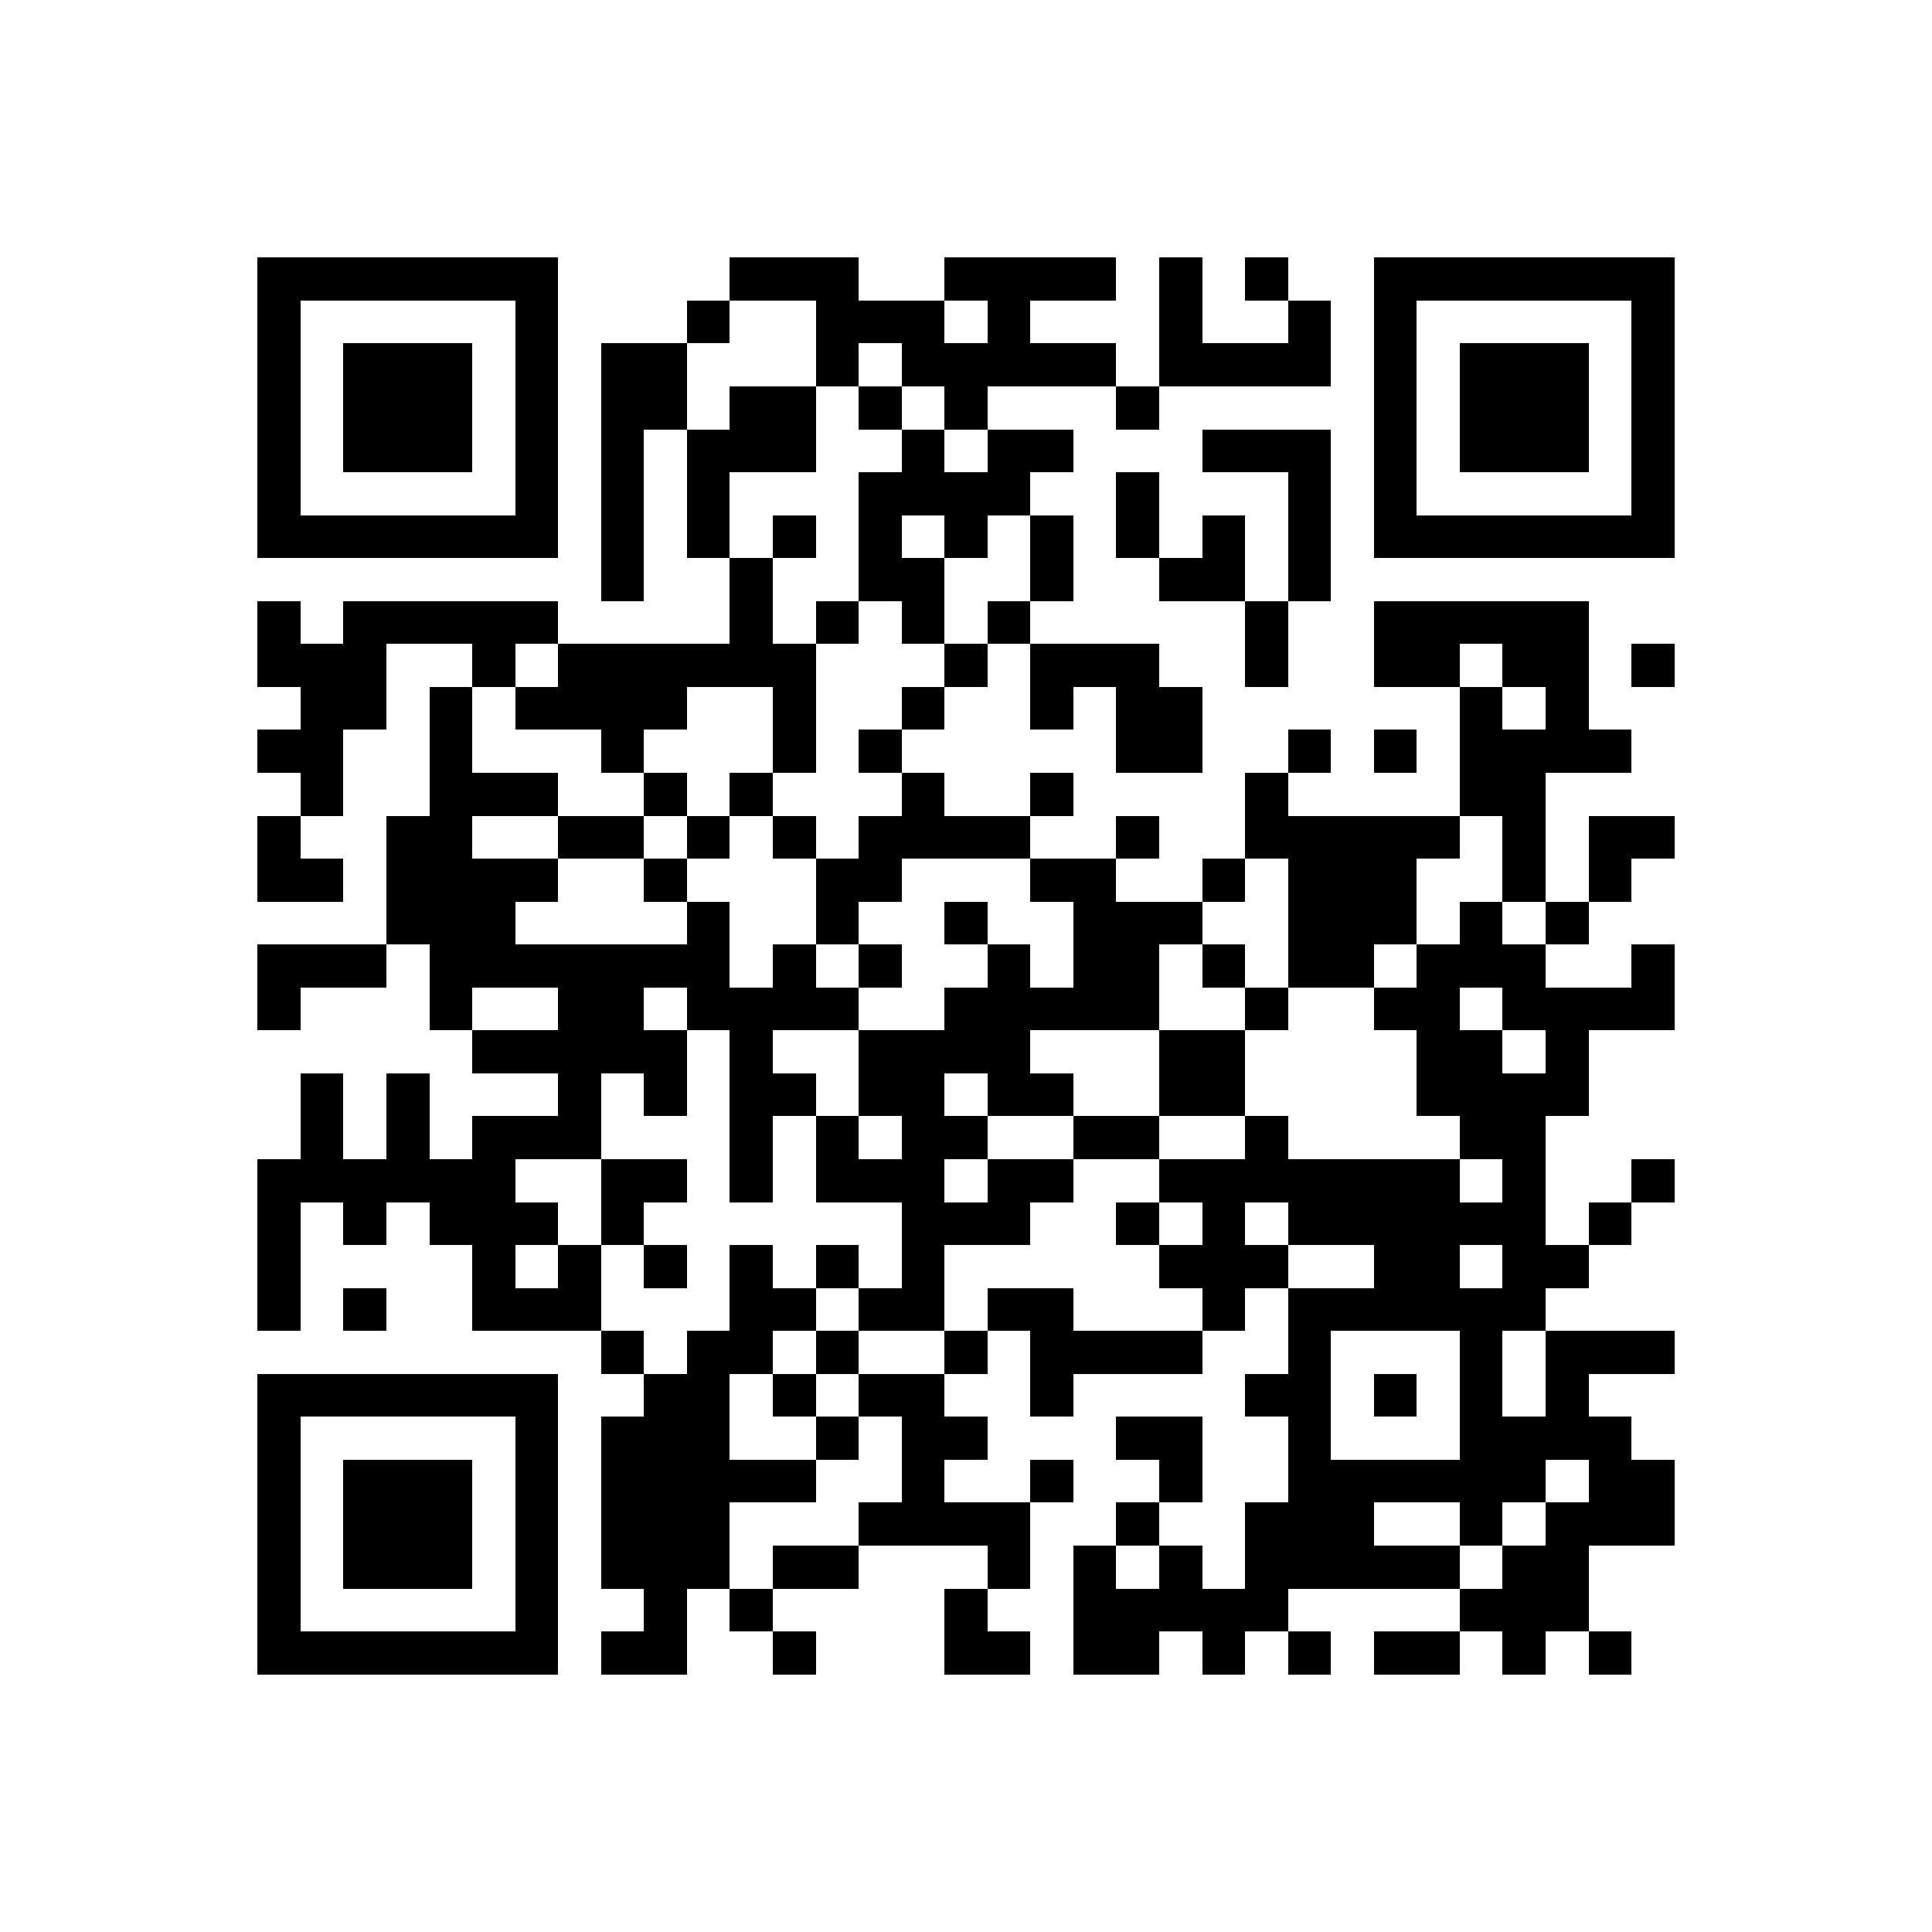
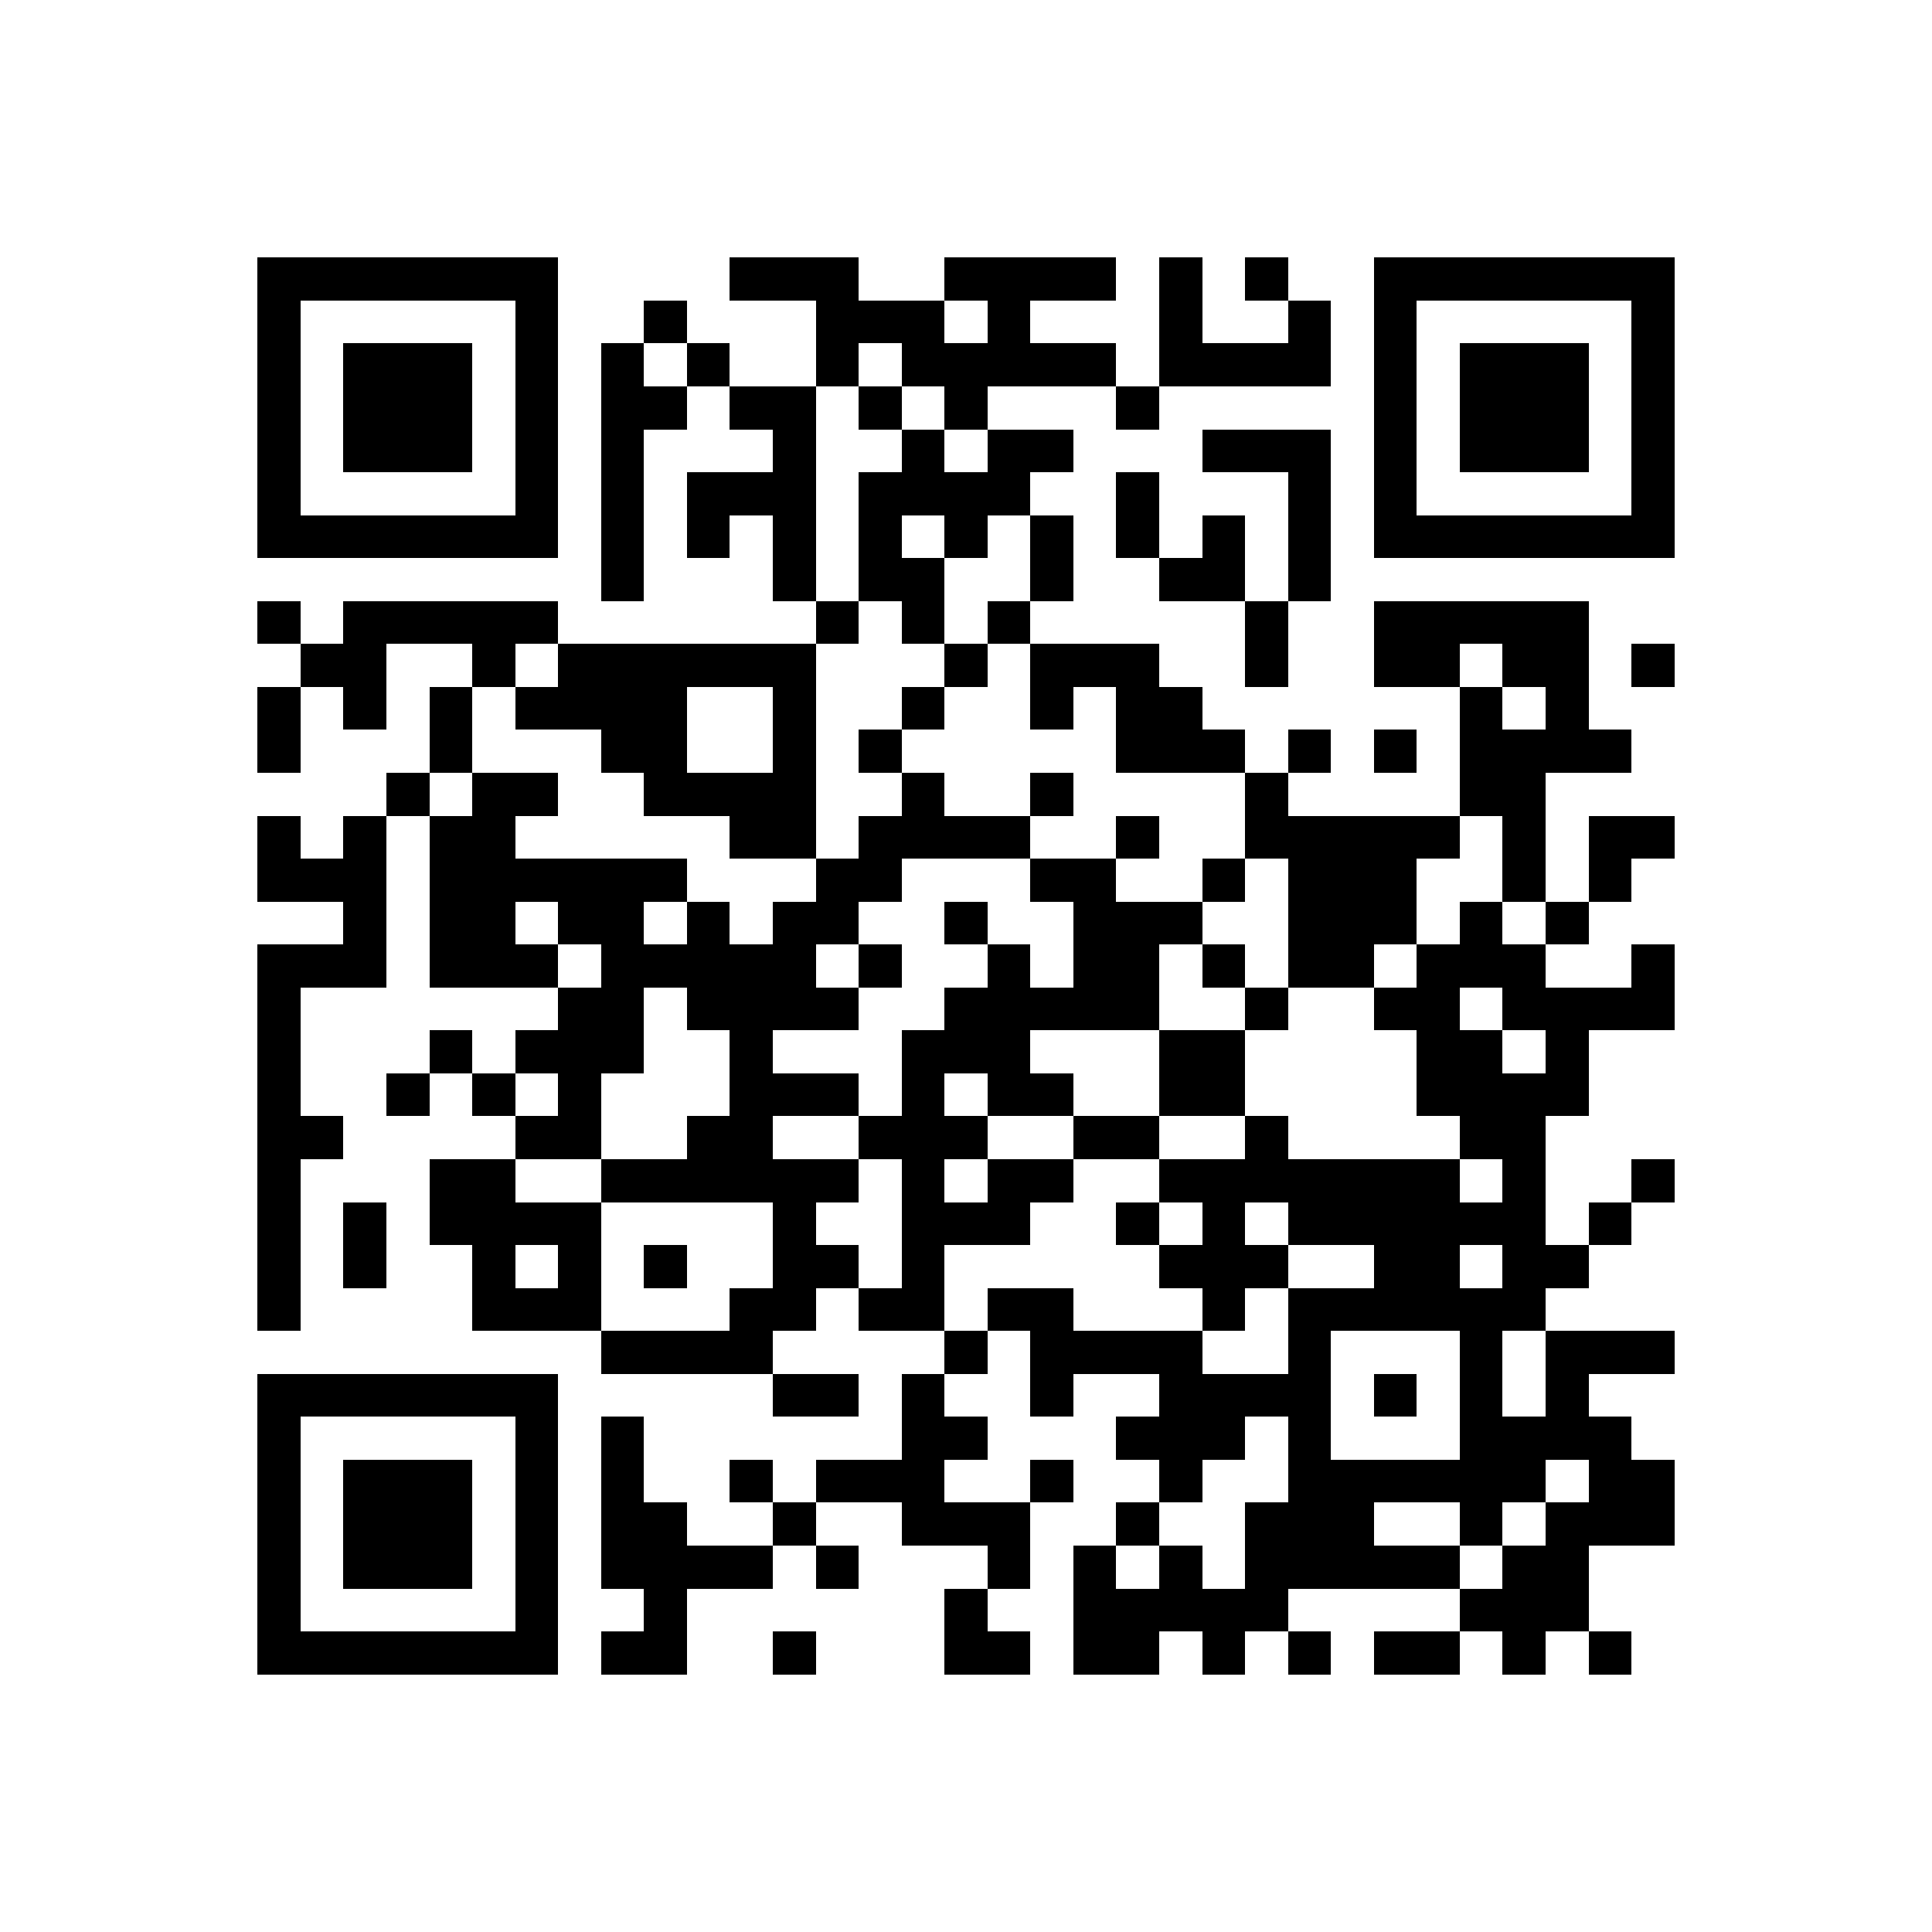
<svg xmlns="http://www.w3.org/2000/svg" viewBox="0 0 45 45" shape-rendering="crispEdges">
  <rect width="45" height="45" fill="#fff" />
  <g fill="#000">
    <rect x="6" y="6" width="1" height="1" />
    <rect x="7" y="6" width="1" height="1" />
    <rect x="8" y="6" width="1" height="1" />
    <rect x="9" y="6" width="1" height="1" />
    <rect x="10" y="6" width="1" height="1" />
    <rect x="11" y="6" width="1" height="1" />
    <rect x="12" y="6" width="1" height="1" />
    <rect x="17" y="6" width="1" height="1" />
    <rect x="18" y="6" width="1" height="1" />
    <rect x="19" y="6" width="1" height="1" />
    <rect x="22" y="6" width="1" height="1" />
    <rect x="23" y="6" width="1" height="1" />
    <rect x="24" y="6" width="1" height="1" />
    <rect x="25" y="6" width="1" height="1" />
    <rect x="27" y="6" width="1" height="1" />
    <rect x="29" y="6" width="1" height="1" />
    <rect x="32" y="6" width="1" height="1" />
    <rect x="33" y="6" width="1" height="1" />
    <rect x="34" y="6" width="1" height="1" />
    <rect x="35" y="6" width="1" height="1" />
    <rect x="36" y="6" width="1" height="1" />
    <rect x="37" y="6" width="1" height="1" />
    <rect x="38" y="6" width="1" height="1" />
    <rect x="6" y="7" width="1" height="1" />
    <rect x="12" y="7" width="1" height="1" />
-     <rect x="16" y="7" width="1" height="1" />
+     <rect x="15" y="7" width="1" height="1" />
    <rect x="19" y="7" width="1" height="1" />
    <rect x="20" y="7" width="1" height="1" />
    <rect x="21" y="7" width="1" height="1" />
    <rect x="23" y="7" width="1" height="1" />
    <rect x="27" y="7" width="1" height="1" />
    <rect x="30" y="7" width="1" height="1" />
    <rect x="32" y="7" width="1" height="1" />
    <rect x="38" y="7" width="1" height="1" />
    <rect x="6" y="8" width="1" height="1" />
    <rect x="8" y="8" width="1" height="1" />
    <rect x="9" y="8" width="1" height="1" />
    <rect x="10" y="8" width="1" height="1" />
    <rect x="12" y="8" width="1" height="1" />
    <rect x="14" y="8" width="1" height="1" />
-     <rect x="15" y="8" width="1" height="1" />
+     <rect x="16" y="8" width="1" height="1" />
    <rect x="19" y="8" width="1" height="1" />
    <rect x="21" y="8" width="1" height="1" />
    <rect x="22" y="8" width="1" height="1" />
    <rect x="23" y="8" width="1" height="1" />
    <rect x="24" y="8" width="1" height="1" />
    <rect x="25" y="8" width="1" height="1" />
    <rect x="27" y="8" width="1" height="1" />
    <rect x="28" y="8" width="1" height="1" />
    <rect x="29" y="8" width="1" height="1" />
    <rect x="30" y="8" width="1" height="1" />
    <rect x="32" y="8" width="1" height="1" />
    <rect x="34" y="8" width="1" height="1" />
    <rect x="35" y="8" width="1" height="1" />
    <rect x="36" y="8" width="1" height="1" />
    <rect x="38" y="8" width="1" height="1" />
    <rect x="6" y="9" width="1" height="1" />
    <rect x="8" y="9" width="1" height="1" />
    <rect x="9" y="9" width="1" height="1" />
    <rect x="10" y="9" width="1" height="1" />
    <rect x="12" y="9" width="1" height="1" />
    <rect x="14" y="9" width="1" height="1" />
    <rect x="15" y="9" width="1" height="1" />
    <rect x="17" y="9" width="1" height="1" />
    <rect x="18" y="9" width="1" height="1" />
    <rect x="20" y="9" width="1" height="1" />
    <rect x="22" y="9" width="1" height="1" />
    <rect x="26" y="9" width="1" height="1" />
    <rect x="32" y="9" width="1" height="1" />
    <rect x="34" y="9" width="1" height="1" />
    <rect x="35" y="9" width="1" height="1" />
    <rect x="36" y="9" width="1" height="1" />
    <rect x="38" y="9" width="1" height="1" />
    <rect x="6" y="10" width="1" height="1" />
    <rect x="8" y="10" width="1" height="1" />
    <rect x="9" y="10" width="1" height="1" />
    <rect x="10" y="10" width="1" height="1" />
    <rect x="12" y="10" width="1" height="1" />
    <rect x="14" y="10" width="1" height="1" />
-     <rect x="16" y="10" width="1" height="1" />
-     <rect x="17" y="10" width="1" height="1" />
    <rect x="18" y="10" width="1" height="1" />
    <rect x="21" y="10" width="1" height="1" />
    <rect x="23" y="10" width="1" height="1" />
    <rect x="24" y="10" width="1" height="1" />
    <rect x="28" y="10" width="1" height="1" />
    <rect x="29" y="10" width="1" height="1" />
    <rect x="30" y="10" width="1" height="1" />
    <rect x="32" y="10" width="1" height="1" />
    <rect x="34" y="10" width="1" height="1" />
    <rect x="35" y="10" width="1" height="1" />
    <rect x="36" y="10" width="1" height="1" />
    <rect x="38" y="10" width="1" height="1" />
    <rect x="6" y="11" width="1" height="1" />
    <rect x="12" y="11" width="1" height="1" />
    <rect x="14" y="11" width="1" height="1" />
    <rect x="16" y="11" width="1" height="1" />
+     <rect x="17" y="11" width="1" height="1" />
+     <rect x="18" y="11" width="1" height="1" />
    <rect x="20" y="11" width="1" height="1" />
    <rect x="21" y="11" width="1" height="1" />
    <rect x="22" y="11" width="1" height="1" />
    <rect x="23" y="11" width="1" height="1" />
    <rect x="26" y="11" width="1" height="1" />
    <rect x="30" y="11" width="1" height="1" />
    <rect x="32" y="11" width="1" height="1" />
    <rect x="38" y="11" width="1" height="1" />
    <rect x="6" y="12" width="1" height="1" />
    <rect x="7" y="12" width="1" height="1" />
    <rect x="8" y="12" width="1" height="1" />
    <rect x="9" y="12" width="1" height="1" />
    <rect x="10" y="12" width="1" height="1" />
    <rect x="11" y="12" width="1" height="1" />
    <rect x="12" y="12" width="1" height="1" />
    <rect x="14" y="12" width="1" height="1" />
    <rect x="16" y="12" width="1" height="1" />
    <rect x="18" y="12" width="1" height="1" />
    <rect x="20" y="12" width="1" height="1" />
    <rect x="22" y="12" width="1" height="1" />
    <rect x="24" y="12" width="1" height="1" />
    <rect x="26" y="12" width="1" height="1" />
    <rect x="28" y="12" width="1" height="1" />
    <rect x="30" y="12" width="1" height="1" />
    <rect x="32" y="12" width="1" height="1" />
    <rect x="33" y="12" width="1" height="1" />
    <rect x="34" y="12" width="1" height="1" />
    <rect x="35" y="12" width="1" height="1" />
    <rect x="36" y="12" width="1" height="1" />
    <rect x="37" y="12" width="1" height="1" />
    <rect x="38" y="12" width="1" height="1" />
    <rect x="14" y="13" width="1" height="1" />
-     <rect x="17" y="13" width="1" height="1" />
+     <rect x="18" y="13" width="1" height="1" />
    <rect x="20" y="13" width="1" height="1" />
    <rect x="21" y="13" width="1" height="1" />
    <rect x="24" y="13" width="1" height="1" />
    <rect x="27" y="13" width="1" height="1" />
    <rect x="28" y="13" width="1" height="1" />
    <rect x="30" y="13" width="1" height="1" />
    <rect x="6" y="14" width="1" height="1" />
    <rect x="8" y="14" width="1" height="1" />
    <rect x="9" y="14" width="1" height="1" />
    <rect x="10" y="14" width="1" height="1" />
    <rect x="11" y="14" width="1" height="1" />
    <rect x="12" y="14" width="1" height="1" />
-     <rect x="17" y="14" width="1" height="1" />
    <rect x="19" y="14" width="1" height="1" />
    <rect x="21" y="14" width="1" height="1" />
    <rect x="23" y="14" width="1" height="1" />
    <rect x="29" y="14" width="1" height="1" />
    <rect x="32" y="14" width="1" height="1" />
    <rect x="33" y="14" width="1" height="1" />
    <rect x="34" y="14" width="1" height="1" />
    <rect x="35" y="14" width="1" height="1" />
    <rect x="36" y="14" width="1" height="1" />
-     <rect x="6" y="15" width="1" height="1" />
    <rect x="7" y="15" width="1" height="1" />
    <rect x="8" y="15" width="1" height="1" />
    <rect x="11" y="15" width="1" height="1" />
    <rect x="13" y="15" width="1" height="1" />
    <rect x="14" y="15" width="1" height="1" />
    <rect x="15" y="15" width="1" height="1" />
    <rect x="16" y="15" width="1" height="1" />
    <rect x="17" y="15" width="1" height="1" />
    <rect x="18" y="15" width="1" height="1" />
    <rect x="22" y="15" width="1" height="1" />
    <rect x="24" y="15" width="1" height="1" />
    <rect x="25" y="15" width="1" height="1" />
    <rect x="26" y="15" width="1" height="1" />
    <rect x="29" y="15" width="1" height="1" />
    <rect x="32" y="15" width="1" height="1" />
    <rect x="33" y="15" width="1" height="1" />
    <rect x="35" y="15" width="1" height="1" />
    <rect x="36" y="15" width="1" height="1" />
    <rect x="38" y="15" width="1" height="1" />
-     <rect x="7" y="16" width="1" height="1" />
+     <rect x="6" y="16" width="1" height="1" />
    <rect x="8" y="16" width="1" height="1" />
    <rect x="10" y="16" width="1" height="1" />
    <rect x="12" y="16" width="1" height="1" />
    <rect x="13" y="16" width="1" height="1" />
    <rect x="14" y="16" width="1" height="1" />
    <rect x="15" y="16" width="1" height="1" />
    <rect x="18" y="16" width="1" height="1" />
    <rect x="21" y="16" width="1" height="1" />
    <rect x="24" y="16" width="1" height="1" />
    <rect x="26" y="16" width="1" height="1" />
    <rect x="27" y="16" width="1" height="1" />
    <rect x="34" y="16" width="1" height="1" />
    <rect x="36" y="16" width="1" height="1" />
    <rect x="6" y="17" width="1" height="1" />
-     <rect x="7" y="17" width="1" height="1" />
    <rect x="10" y="17" width="1" height="1" />
    <rect x="14" y="17" width="1" height="1" />
+     <rect x="15" y="17" width="1" height="1" />
    <rect x="18" y="17" width="1" height="1" />
    <rect x="20" y="17" width="1" height="1" />
    <rect x="26" y="17" width="1" height="1" />
    <rect x="27" y="17" width="1" height="1" />
+     <rect x="28" y="17" width="1" height="1" />
    <rect x="30" y="17" width="1" height="1" />
    <rect x="32" y="17" width="1" height="1" />
    <rect x="34" y="17" width="1" height="1" />
    <rect x="35" y="17" width="1" height="1" />
    <rect x="36" y="17" width="1" height="1" />
    <rect x="37" y="17" width="1" height="1" />
-     <rect x="7" y="18" width="1" height="1" />
-     <rect x="10" y="18" width="1" height="1" />
+     <rect x="9" y="18" width="1" height="1" />
    <rect x="11" y="18" width="1" height="1" />
    <rect x="12" y="18" width="1" height="1" />
    <rect x="15" y="18" width="1" height="1" />
+     <rect x="16" y="18" width="1" height="1" />
    <rect x="17" y="18" width="1" height="1" />
+     <rect x="18" y="18" width="1" height="1" />
    <rect x="21" y="18" width="1" height="1" />
    <rect x="24" y="18" width="1" height="1" />
    <rect x="29" y="18" width="1" height="1" />
    <rect x="34" y="18" width="1" height="1" />
    <rect x="35" y="18" width="1" height="1" />
    <rect x="6" y="19" width="1" height="1" />
-     <rect x="9" y="19" width="1" height="1" />
+     <rect x="8" y="19" width="1" height="1" />
    <rect x="10" y="19" width="1" height="1" />
-     <rect x="13" y="19" width="1" height="1" />
-     <rect x="14" y="19" width="1" height="1" />
-     <rect x="16" y="19" width="1" height="1" />
+     <rect x="11" y="19" width="1" height="1" />
+     <rect x="17" y="19" width="1" height="1" />
    <rect x="18" y="19" width="1" height="1" />
    <rect x="20" y="19" width="1" height="1" />
    <rect x="21" y="19" width="1" height="1" />
    <rect x="22" y="19" width="1" height="1" />
    <rect x="23" y="19" width="1" height="1" />
    <rect x="26" y="19" width="1" height="1" />
    <rect x="29" y="19" width="1" height="1" />
    <rect x="30" y="19" width="1" height="1" />
    <rect x="31" y="19" width="1" height="1" />
    <rect x="32" y="19" width="1" height="1" />
    <rect x="33" y="19" width="1" height="1" />
    <rect x="35" y="19" width="1" height="1" />
    <rect x="37" y="19" width="1" height="1" />
    <rect x="38" y="19" width="1" height="1" />
    <rect x="6" y="20" width="1" height="1" />
    <rect x="7" y="20" width="1" height="1" />
-     <rect x="9" y="20" width="1" height="1" />
+     <rect x="8" y="20" width="1" height="1" />
    <rect x="10" y="20" width="1" height="1" />
    <rect x="11" y="20" width="1" height="1" />
    <rect x="12" y="20" width="1" height="1" />
+     <rect x="13" y="20" width="1" height="1" />
+     <rect x="14" y="20" width="1" height="1" />
    <rect x="15" y="20" width="1" height="1" />
    <rect x="19" y="20" width="1" height="1" />
    <rect x="20" y="20" width="1" height="1" />
    <rect x="24" y="20" width="1" height="1" />
    <rect x="25" y="20" width="1" height="1" />
    <rect x="28" y="20" width="1" height="1" />
    <rect x="30" y="20" width="1" height="1" />
    <rect x="31" y="20" width="1" height="1" />
    <rect x="32" y="20" width="1" height="1" />
    <rect x="35" y="20" width="1" height="1" />
    <rect x="37" y="20" width="1" height="1" />
-     <rect x="9" y="21" width="1" height="1" />
+     <rect x="8" y="21" width="1" height="1" />
    <rect x="10" y="21" width="1" height="1" />
    <rect x="11" y="21" width="1" height="1" />
+     <rect x="13" y="21" width="1" height="1" />
+     <rect x="14" y="21" width="1" height="1" />
    <rect x="16" y="21" width="1" height="1" />
+     <rect x="18" y="21" width="1" height="1" />
    <rect x="19" y="21" width="1" height="1" />
    <rect x="22" y="21" width="1" height="1" />
    <rect x="25" y="21" width="1" height="1" />
    <rect x="26" y="21" width="1" height="1" />
    <rect x="27" y="21" width="1" height="1" />
    <rect x="30" y="21" width="1" height="1" />
    <rect x="31" y="21" width="1" height="1" />
    <rect x="32" y="21" width="1" height="1" />
    <rect x="34" y="21" width="1" height="1" />
    <rect x="36" y="21" width="1" height="1" />
    <rect x="6" y="22" width="1" height="1" />
    <rect x="7" y="22" width="1" height="1" />
    <rect x="8" y="22" width="1" height="1" />
    <rect x="10" y="22" width="1" height="1" />
    <rect x="11" y="22" width="1" height="1" />
    <rect x="12" y="22" width="1" height="1" />
-     <rect x="13" y="22" width="1" height="1" />
    <rect x="14" y="22" width="1" height="1" />
    <rect x="15" y="22" width="1" height="1" />
    <rect x="16" y="22" width="1" height="1" />
+     <rect x="17" y="22" width="1" height="1" />
    <rect x="18" y="22" width="1" height="1" />
    <rect x="20" y="22" width="1" height="1" />
    <rect x="23" y="22" width="1" height="1" />
    <rect x="25" y="22" width="1" height="1" />
    <rect x="26" y="22" width="1" height="1" />
    <rect x="28" y="22" width="1" height="1" />
    <rect x="30" y="22" width="1" height="1" />
    <rect x="31" y="22" width="1" height="1" />
    <rect x="33" y="22" width="1" height="1" />
    <rect x="34" y="22" width="1" height="1" />
    <rect x="35" y="22" width="1" height="1" />
    <rect x="38" y="22" width="1" height="1" />
    <rect x="6" y="23" width="1" height="1" />
-     <rect x="10" y="23" width="1" height="1" />
    <rect x="13" y="23" width="1" height="1" />
    <rect x="14" y="23" width="1" height="1" />
    <rect x="16" y="23" width="1" height="1" />
    <rect x="17" y="23" width="1" height="1" />
    <rect x="18" y="23" width="1" height="1" />
    <rect x="19" y="23" width="1" height="1" />
    <rect x="22" y="23" width="1" height="1" />
    <rect x="23" y="23" width="1" height="1" />
    <rect x="24" y="23" width="1" height="1" />
    <rect x="25" y="23" width="1" height="1" />
    <rect x="26" y="23" width="1" height="1" />
    <rect x="29" y="23" width="1" height="1" />
    <rect x="32" y="23" width="1" height="1" />
    <rect x="33" y="23" width="1" height="1" />
    <rect x="35" y="23" width="1" height="1" />
    <rect x="36" y="23" width="1" height="1" />
    <rect x="37" y="23" width="1" height="1" />
    <rect x="38" y="23" width="1" height="1" />
-     <rect x="11" y="24" width="1" height="1" />
+     <rect x="6" y="24" width="1" height="1" />
+     <rect x="10" y="24" width="1" height="1" />
    <rect x="12" y="24" width="1" height="1" />
    <rect x="13" y="24" width="1" height="1" />
    <rect x="14" y="24" width="1" height="1" />
-     <rect x="15" y="24" width="1" height="1" />
    <rect x="17" y="24" width="1" height="1" />
-     <rect x="20" y="24" width="1" height="1" />
    <rect x="21" y="24" width="1" height="1" />
    <rect x="22" y="24" width="1" height="1" />
    <rect x="23" y="24" width="1" height="1" />
    <rect x="27" y="24" width="1" height="1" />
    <rect x="28" y="24" width="1" height="1" />
    <rect x="33" y="24" width="1" height="1" />
    <rect x="34" y="24" width="1" height="1" />
    <rect x="36" y="24" width="1" height="1" />
-     <rect x="7" y="25" width="1" height="1" />
+     <rect x="6" y="25" width="1" height="1" />
    <rect x="9" y="25" width="1" height="1" />
+     <rect x="11" y="25" width="1" height="1" />
    <rect x="13" y="25" width="1" height="1" />
-     <rect x="15" y="25" width="1" height="1" />
    <rect x="17" y="25" width="1" height="1" />
    <rect x="18" y="25" width="1" height="1" />
-     <rect x="20" y="25" width="1" height="1" />
+     <rect x="19" y="25" width="1" height="1" />
    <rect x="21" y="25" width="1" height="1" />
    <rect x="23" y="25" width="1" height="1" />
    <rect x="24" y="25" width="1" height="1" />
    <rect x="27" y="25" width="1" height="1" />
    <rect x="28" y="25" width="1" height="1" />
    <rect x="33" y="25" width="1" height="1" />
    <rect x="34" y="25" width="1" height="1" />
    <rect x="35" y="25" width="1" height="1" />
    <rect x="36" y="25" width="1" height="1" />
+     <rect x="6" y="26" width="1" height="1" />
    <rect x="7" y="26" width="1" height="1" />
-     <rect x="9" y="26" width="1" height="1" />
-     <rect x="11" y="26" width="1" height="1" />
    <rect x="12" y="26" width="1" height="1" />
    <rect x="13" y="26" width="1" height="1" />
+     <rect x="16" y="26" width="1" height="1" />
    <rect x="17" y="26" width="1" height="1" />
-     <rect x="19" y="26" width="1" height="1" />
+     <rect x="20" y="26" width="1" height="1" />
    <rect x="21" y="26" width="1" height="1" />
    <rect x="22" y="26" width="1" height="1" />
    <rect x="25" y="26" width="1" height="1" />
    <rect x="26" y="26" width="1" height="1" />
    <rect x="29" y="26" width="1" height="1" />
    <rect x="34" y="26" width="1" height="1" />
    <rect x="35" y="26" width="1" height="1" />
    <rect x="6" y="27" width="1" height="1" />
-     <rect x="7" y="27" width="1" height="1" />
-     <rect x="8" y="27" width="1" height="1" />
-     <rect x="9" y="27" width="1" height="1" />
    <rect x="10" y="27" width="1" height="1" />
    <rect x="11" y="27" width="1" height="1" />
    <rect x="14" y="27" width="1" height="1" />
    <rect x="15" y="27" width="1" height="1" />
+     <rect x="16" y="27" width="1" height="1" />
    <rect x="17" y="27" width="1" height="1" />
+     <rect x="18" y="27" width="1" height="1" />
    <rect x="19" y="27" width="1" height="1" />
-     <rect x="20" y="27" width="1" height="1" />
    <rect x="21" y="27" width="1" height="1" />
    <rect x="23" y="27" width="1" height="1" />
    <rect x="24" y="27" width="1" height="1" />
    <rect x="27" y="27" width="1" height="1" />
    <rect x="28" y="27" width="1" height="1" />
    <rect x="29" y="27" width="1" height="1" />
    <rect x="30" y="27" width="1" height="1" />
    <rect x="31" y="27" width="1" height="1" />
    <rect x="32" y="27" width="1" height="1" />
    <rect x="33" y="27" width="1" height="1" />
    <rect x="35" y="27" width="1" height="1" />
    <rect x="38" y="27" width="1" height="1" />
    <rect x="6" y="28" width="1" height="1" />
    <rect x="8" y="28" width="1" height="1" />
    <rect x="10" y="28" width="1" height="1" />
    <rect x="11" y="28" width="1" height="1" />
    <rect x="12" y="28" width="1" height="1" />
-     <rect x="14" y="28" width="1" height="1" />
+     <rect x="13" y="28" width="1" height="1" />
+     <rect x="18" y="28" width="1" height="1" />
    <rect x="21" y="28" width="1" height="1" />
    <rect x="22" y="28" width="1" height="1" />
    <rect x="23" y="28" width="1" height="1" />
    <rect x="26" y="28" width="1" height="1" />
    <rect x="28" y="28" width="1" height="1" />
    <rect x="30" y="28" width="1" height="1" />
    <rect x="31" y="28" width="1" height="1" />
    <rect x="32" y="28" width="1" height="1" />
    <rect x="33" y="28" width="1" height="1" />
    <rect x="34" y="28" width="1" height="1" />
    <rect x="35" y="28" width="1" height="1" />
    <rect x="37" y="28" width="1" height="1" />
    <rect x="6" y="29" width="1" height="1" />
+     <rect x="8" y="29" width="1" height="1" />
    <rect x="11" y="29" width="1" height="1" />
    <rect x="13" y="29" width="1" height="1" />
    <rect x="15" y="29" width="1" height="1" />
-     <rect x="17" y="29" width="1" height="1" />
+     <rect x="18" y="29" width="1" height="1" />
    <rect x="19" y="29" width="1" height="1" />
    <rect x="21" y="29" width="1" height="1" />
    <rect x="27" y="29" width="1" height="1" />
    <rect x="28" y="29" width="1" height="1" />
    <rect x="29" y="29" width="1" height="1" />
    <rect x="32" y="29" width="1" height="1" />
    <rect x="33" y="29" width="1" height="1" />
    <rect x="35" y="29" width="1" height="1" />
    <rect x="36" y="29" width="1" height="1" />
    <rect x="6" y="30" width="1" height="1" />
-     <rect x="8" y="30" width="1" height="1" />
    <rect x="11" y="30" width="1" height="1" />
    <rect x="12" y="30" width="1" height="1" />
    <rect x="13" y="30" width="1" height="1" />
    <rect x="17" y="30" width="1" height="1" />
    <rect x="18" y="30" width="1" height="1" />
    <rect x="20" y="30" width="1" height="1" />
    <rect x="21" y="30" width="1" height="1" />
    <rect x="23" y="30" width="1" height="1" />
    <rect x="24" y="30" width="1" height="1" />
    <rect x="28" y="30" width="1" height="1" />
    <rect x="30" y="30" width="1" height="1" />
    <rect x="31" y="30" width="1" height="1" />
    <rect x="32" y="30" width="1" height="1" />
    <rect x="33" y="30" width="1" height="1" />
    <rect x="34" y="30" width="1" height="1" />
    <rect x="35" y="30" width="1" height="1" />
    <rect x="14" y="31" width="1" height="1" />
+     <rect x="15" y="31" width="1" height="1" />
    <rect x="16" y="31" width="1" height="1" />
    <rect x="17" y="31" width="1" height="1" />
-     <rect x="19" y="31" width="1" height="1" />
    <rect x="22" y="31" width="1" height="1" />
    <rect x="24" y="31" width="1" height="1" />
    <rect x="25" y="31" width="1" height="1" />
    <rect x="26" y="31" width="1" height="1" />
    <rect x="27" y="31" width="1" height="1" />
    <rect x="30" y="31" width="1" height="1" />
    <rect x="34" y="31" width="1" height="1" />
    <rect x="36" y="31" width="1" height="1" />
    <rect x="37" y="31" width="1" height="1" />
    <rect x="38" y="31" width="1" height="1" />
    <rect x="6" y="32" width="1" height="1" />
    <rect x="7" y="32" width="1" height="1" />
    <rect x="8" y="32" width="1" height="1" />
    <rect x="9" y="32" width="1" height="1" />
    <rect x="10" y="32" width="1" height="1" />
    <rect x="11" y="32" width="1" height="1" />
    <rect x="12" y="32" width="1" height="1" />
-     <rect x="15" y="32" width="1" height="1" />
-     <rect x="16" y="32" width="1" height="1" />
    <rect x="18" y="32" width="1" height="1" />
-     <rect x="20" y="32" width="1" height="1" />
+     <rect x="19" y="32" width="1" height="1" />
    <rect x="21" y="32" width="1" height="1" />
    <rect x="24" y="32" width="1" height="1" />
+     <rect x="27" y="32" width="1" height="1" />
+     <rect x="28" y="32" width="1" height="1" />
    <rect x="29" y="32" width="1" height="1" />
    <rect x="30" y="32" width="1" height="1" />
    <rect x="32" y="32" width="1" height="1" />
    <rect x="34" y="32" width="1" height="1" />
    <rect x="36" y="32" width="1" height="1" />
    <rect x="6" y="33" width="1" height="1" />
    <rect x="12" y="33" width="1" height="1" />
    <rect x="14" y="33" width="1" height="1" />
-     <rect x="15" y="33" width="1" height="1" />
-     <rect x="16" y="33" width="1" height="1" />
-     <rect x="19" y="33" width="1" height="1" />
    <rect x="21" y="33" width="1" height="1" />
    <rect x="22" y="33" width="1" height="1" />
    <rect x="26" y="33" width="1" height="1" />
    <rect x="27" y="33" width="1" height="1" />
+     <rect x="28" y="33" width="1" height="1" />
    <rect x="30" y="33" width="1" height="1" />
    <rect x="34" y="33" width="1" height="1" />
    <rect x="35" y="33" width="1" height="1" />
    <rect x="36" y="33" width="1" height="1" />
    <rect x="37" y="33" width="1" height="1" />
    <rect x="6" y="34" width="1" height="1" />
    <rect x="8" y="34" width="1" height="1" />
    <rect x="9" y="34" width="1" height="1" />
    <rect x="10" y="34" width="1" height="1" />
    <rect x="12" y="34" width="1" height="1" />
    <rect x="14" y="34" width="1" height="1" />
-     <rect x="15" y="34" width="1" height="1" />
-     <rect x="16" y="34" width="1" height="1" />
    <rect x="17" y="34" width="1" height="1" />
-     <rect x="18" y="34" width="1" height="1" />
+     <rect x="19" y="34" width="1" height="1" />
+     <rect x="20" y="34" width="1" height="1" />
    <rect x="21" y="34" width="1" height="1" />
    <rect x="24" y="34" width="1" height="1" />
    <rect x="27" y="34" width="1" height="1" />
    <rect x="30" y="34" width="1" height="1" />
    <rect x="31" y="34" width="1" height="1" />
    <rect x="32" y="34" width="1" height="1" />
    <rect x="33" y="34" width="1" height="1" />
    <rect x="34" y="34" width="1" height="1" />
    <rect x="35" y="34" width="1" height="1" />
    <rect x="37" y="34" width="1" height="1" />
    <rect x="38" y="34" width="1" height="1" />
    <rect x="6" y="35" width="1" height="1" />
    <rect x="8" y="35" width="1" height="1" />
    <rect x="9" y="35" width="1" height="1" />
    <rect x="10" y="35" width="1" height="1" />
    <rect x="12" y="35" width="1" height="1" />
    <rect x="14" y="35" width="1" height="1" />
    <rect x="15" y="35" width="1" height="1" />
-     <rect x="16" y="35" width="1" height="1" />
-     <rect x="20" y="35" width="1" height="1" />
+     <rect x="18" y="35" width="1" height="1" />
    <rect x="21" y="35" width="1" height="1" />
    <rect x="22" y="35" width="1" height="1" />
    <rect x="23" y="35" width="1" height="1" />
    <rect x="26" y="35" width="1" height="1" />
    <rect x="29" y="35" width="1" height="1" />
    <rect x="30" y="35" width="1" height="1" />
    <rect x="31" y="35" width="1" height="1" />
    <rect x="34" y="35" width="1" height="1" />
    <rect x="36" y="35" width="1" height="1" />
    <rect x="37" y="35" width="1" height="1" />
    <rect x="38" y="35" width="1" height="1" />
    <rect x="6" y="36" width="1" height="1" />
    <rect x="8" y="36" width="1" height="1" />
    <rect x="9" y="36" width="1" height="1" />
    <rect x="10" y="36" width="1" height="1" />
    <rect x="12" y="36" width="1" height="1" />
    <rect x="14" y="36" width="1" height="1" />
    <rect x="15" y="36" width="1" height="1" />
    <rect x="16" y="36" width="1" height="1" />
-     <rect x="18" y="36" width="1" height="1" />
+     <rect x="17" y="36" width="1" height="1" />
    <rect x="19" y="36" width="1" height="1" />
    <rect x="23" y="36" width="1" height="1" />
    <rect x="25" y="36" width="1" height="1" />
    <rect x="27" y="36" width="1" height="1" />
    <rect x="29" y="36" width="1" height="1" />
    <rect x="30" y="36" width="1" height="1" />
    <rect x="31" y="36" width="1" height="1" />
    <rect x="32" y="36" width="1" height="1" />
    <rect x="33" y="36" width="1" height="1" />
    <rect x="35" y="36" width="1" height="1" />
    <rect x="36" y="36" width="1" height="1" />
    <rect x="6" y="37" width="1" height="1" />
    <rect x="12" y="37" width="1" height="1" />
    <rect x="15" y="37" width="1" height="1" />
-     <rect x="17" y="37" width="1" height="1" />
    <rect x="22" y="37" width="1" height="1" />
    <rect x="25" y="37" width="1" height="1" />
    <rect x="26" y="37" width="1" height="1" />
    <rect x="27" y="37" width="1" height="1" />
    <rect x="28" y="37" width="1" height="1" />
    <rect x="29" y="37" width="1" height="1" />
    <rect x="34" y="37" width="1" height="1" />
    <rect x="35" y="37" width="1" height="1" />
    <rect x="36" y="37" width="1" height="1" />
    <rect x="6" y="38" width="1" height="1" />
    <rect x="7" y="38" width="1" height="1" />
    <rect x="8" y="38" width="1" height="1" />
    <rect x="9" y="38" width="1" height="1" />
    <rect x="10" y="38" width="1" height="1" />
    <rect x="11" y="38" width="1" height="1" />
    <rect x="12" y="38" width="1" height="1" />
    <rect x="14" y="38" width="1" height="1" />
    <rect x="15" y="38" width="1" height="1" />
    <rect x="18" y="38" width="1" height="1" />
    <rect x="22" y="38" width="1" height="1" />
    <rect x="23" y="38" width="1" height="1" />
    <rect x="25" y="38" width="1" height="1" />
    <rect x="26" y="38" width="1" height="1" />
    <rect x="28" y="38" width="1" height="1" />
    <rect x="30" y="38" width="1" height="1" />
    <rect x="32" y="38" width="1" height="1" />
    <rect x="33" y="38" width="1" height="1" />
    <rect x="35" y="38" width="1" height="1" />
    <rect x="37" y="38" width="1" height="1" />
  </g>
</svg>
